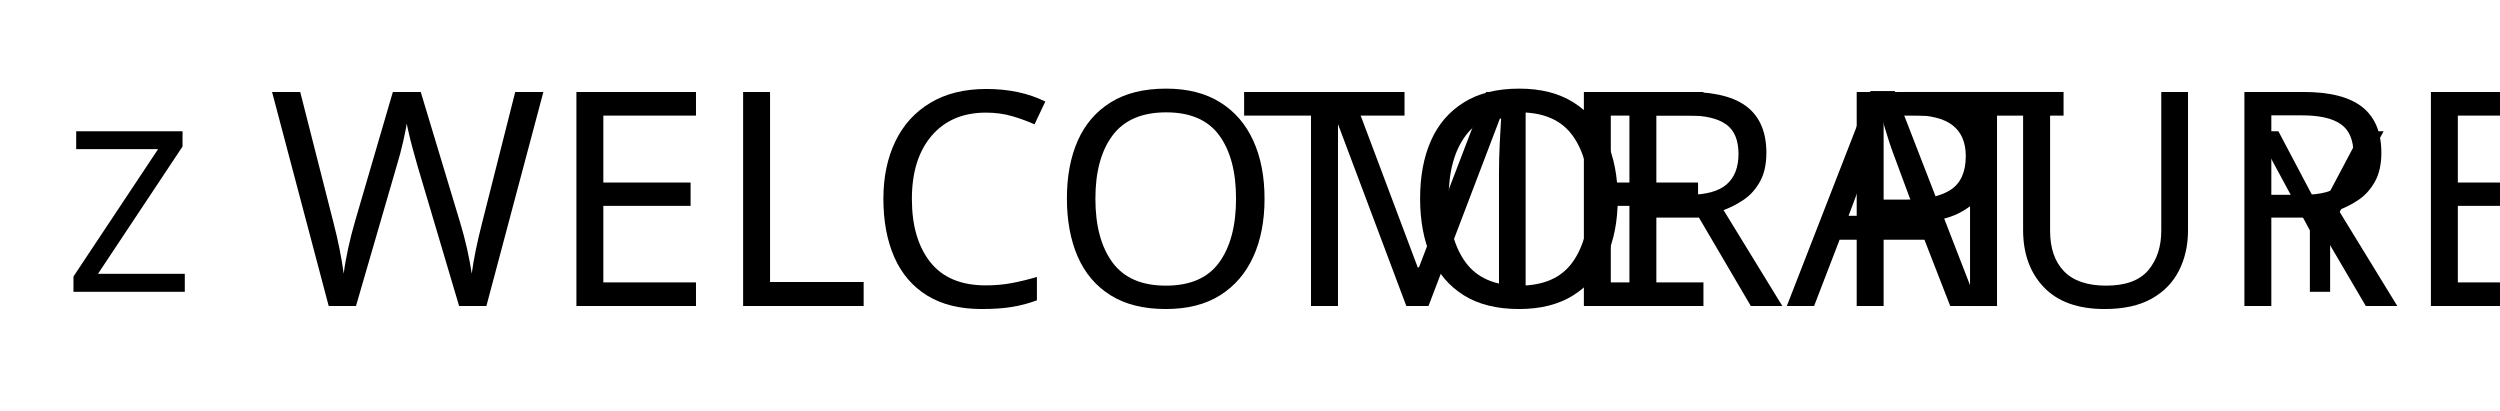
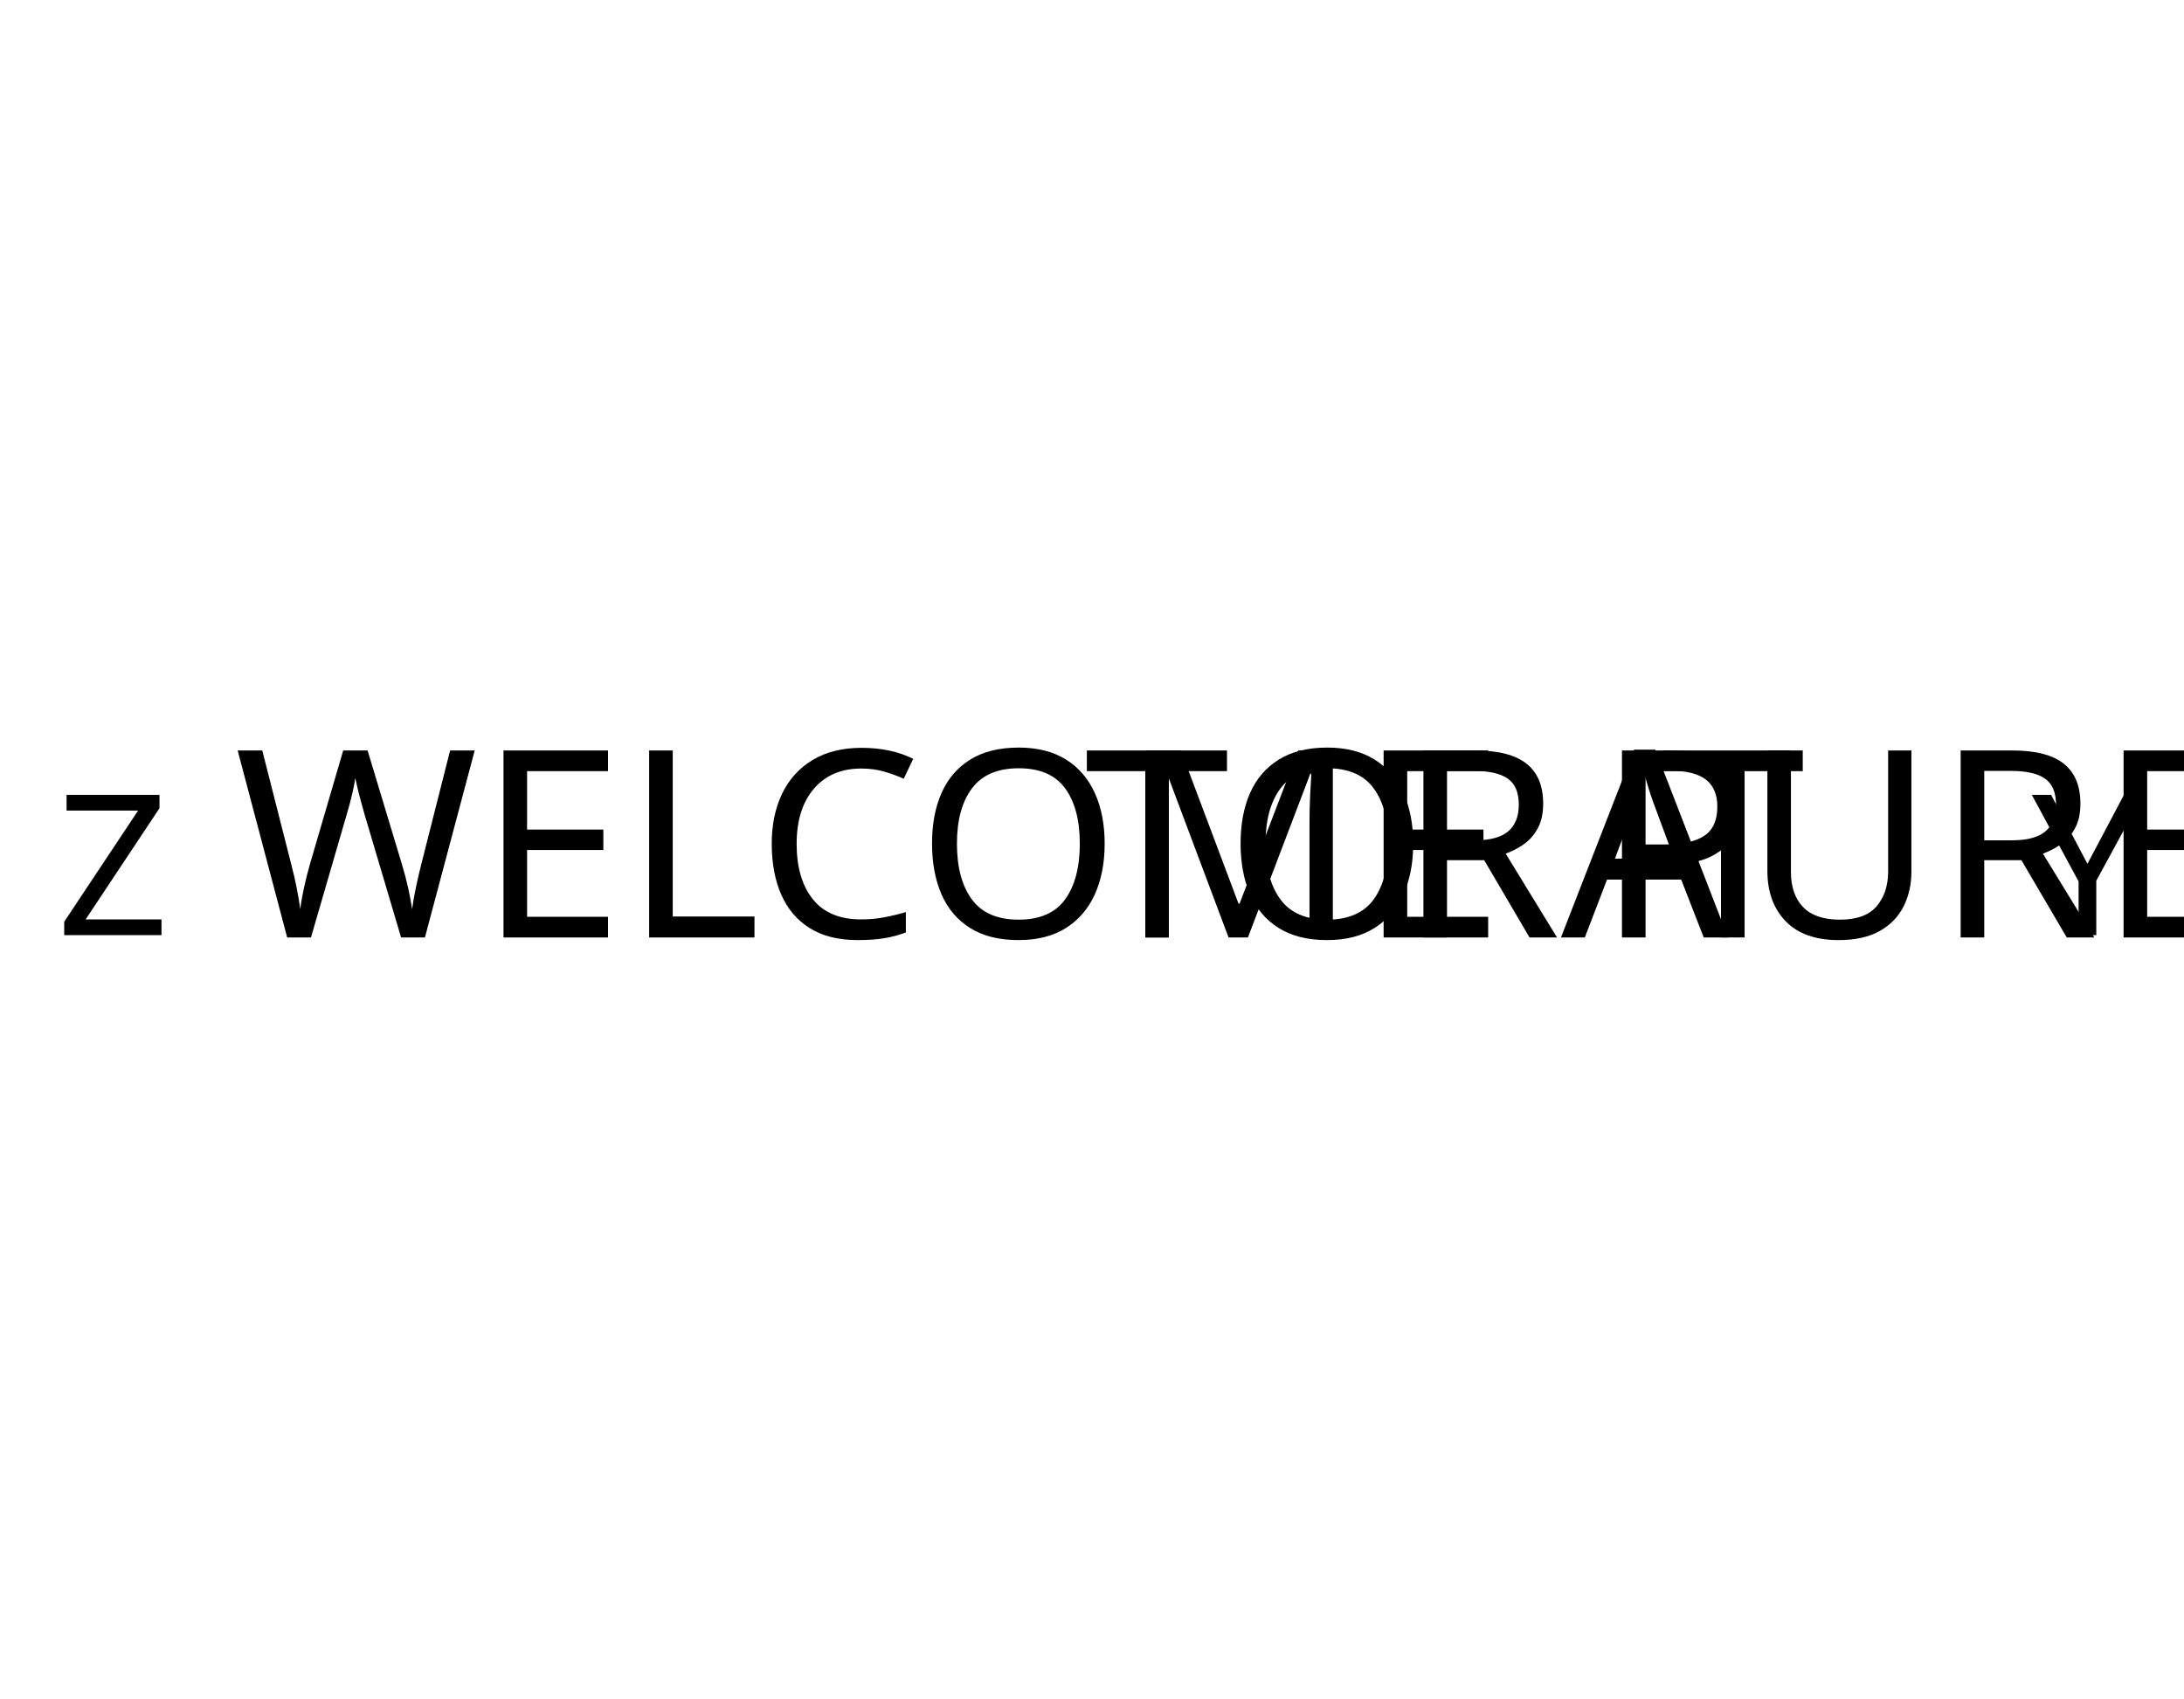
- <svg xmlns="http://www.w3.org/2000/svg" version="1.1" id="Layer_1" x="0px" y="0px" viewBox="0 0 573 94" enable-background="new 0 0 573 94" xml:space="preserve">
-   <text transform="matrix(1 0 0 1 61.5269 70.1418)">
-     <tspan x="0" y="0" font-family="'GatsbyFLF-Bold'" font-size="68.724">WELCOME</tspan>
-     <tspan x="206.442" y="0" font-family="'GatsbyFLF-Bold'" font-size="68.724" letter-spacing="-2"> </tspan>
-     <tspan x="222.936" y="0" font-family="'GatsbyFLF-Bold'" font-size="68.724">TO</tspan>
-     <tspan x="292.896" y="0" font-family="'GatsbyFLF-Bold'" font-size="68.724" letter-spacing="-6"> </tspan>
-     <tspan x="305.266" y="0" font-family="'GatsbyFLF-Bold'" font-size="68.724">RA</tspan>
-     <tspan x="357.357" y="0" font-family="'GatsbyFLF-Bold'" font-size="68.724" letter-spacing="-5">P</tspan>
-     <tspan x="373.987" y="0" font-family="'GatsbyFLF-Bold'" font-size="68.724" letter-spacing="-1">T</tspan>
-     <tspan x="395.979" y="0" font-family="'GatsbyFLF-Bold'" font-size="68.724">URE</tspan>
-   </text>
-   <text transform="matrix(1 0 0 1 14.8852 66.8759)" font-family="'BergamotOrnaments'" font-size="51.543">Z</text>
-   <text transform="matrix(1 0 0 1 517.1581 66.8759)" font-family="'BergamotOrnaments'" font-size="51.543">Y</text>
+ <svg xmlns="http://www.w3.org/2000/svg" version="1.1" id="Layer_1" x="0px" y="0px" viewBox="0 0 648 504" enable-background="new 0 0 648 504" xml:space="preserve">
+   <text transform="matrix(1 0 0 1 69.5801 278.1709)" font-family="'GatsbyFLF-Bold'" font-size="77.719">WELCOME</text>
+   <text transform="matrix(1 0 0 1 303.0435 278.1709)" font-family="'GatsbyFLF-Bold'" font-size="77.719" letter-spacing="-2"> </text>
+   <text transform="matrix(1 0 0 1 321.6963 278.1709)" font-family="'GatsbyFLF-Bold'" font-size="77.719">TO</text>
+   <text transform="matrix(1 0 0 1 400.8135 278.1709)" font-family="'GatsbyFLF-Bold'" font-size="77.719" letter-spacing="-6"> </text>
+   <text transform="matrix(1 0 0 1 414.8027 278.1709)" font-family="'GatsbyFLF-Bold'" font-size="77.719">RA</text>
+   <text transform="matrix(1 0 0 1 473.7119 278.1709)" font-family="'GatsbyFLF-Bold'" font-size="77.719" letter-spacing="-5">P</text>
+   <text transform="matrix(1 0 0 1 492.5186 278.1709)" font-family="'GatsbyFLF-Bold'" font-size="77.719" letter-spacing="-1">T</text>
+   <text transform="matrix(1 0 0 1 517.3887 278.1709)" font-family="'GatsbyFLF-Bold'" font-size="77.719">URE</text>
+   <text transform="matrix(1 0 0 1 16.8336 277.4775)" font-family="'BergamotOrnaments'" font-size="58.289">Z</text>
+   <text transform="matrix(1 0 0 1 602.8486 277.4775)" font-family="'BergamotOrnaments'" font-size="58.289">Y</text>
</svg>
